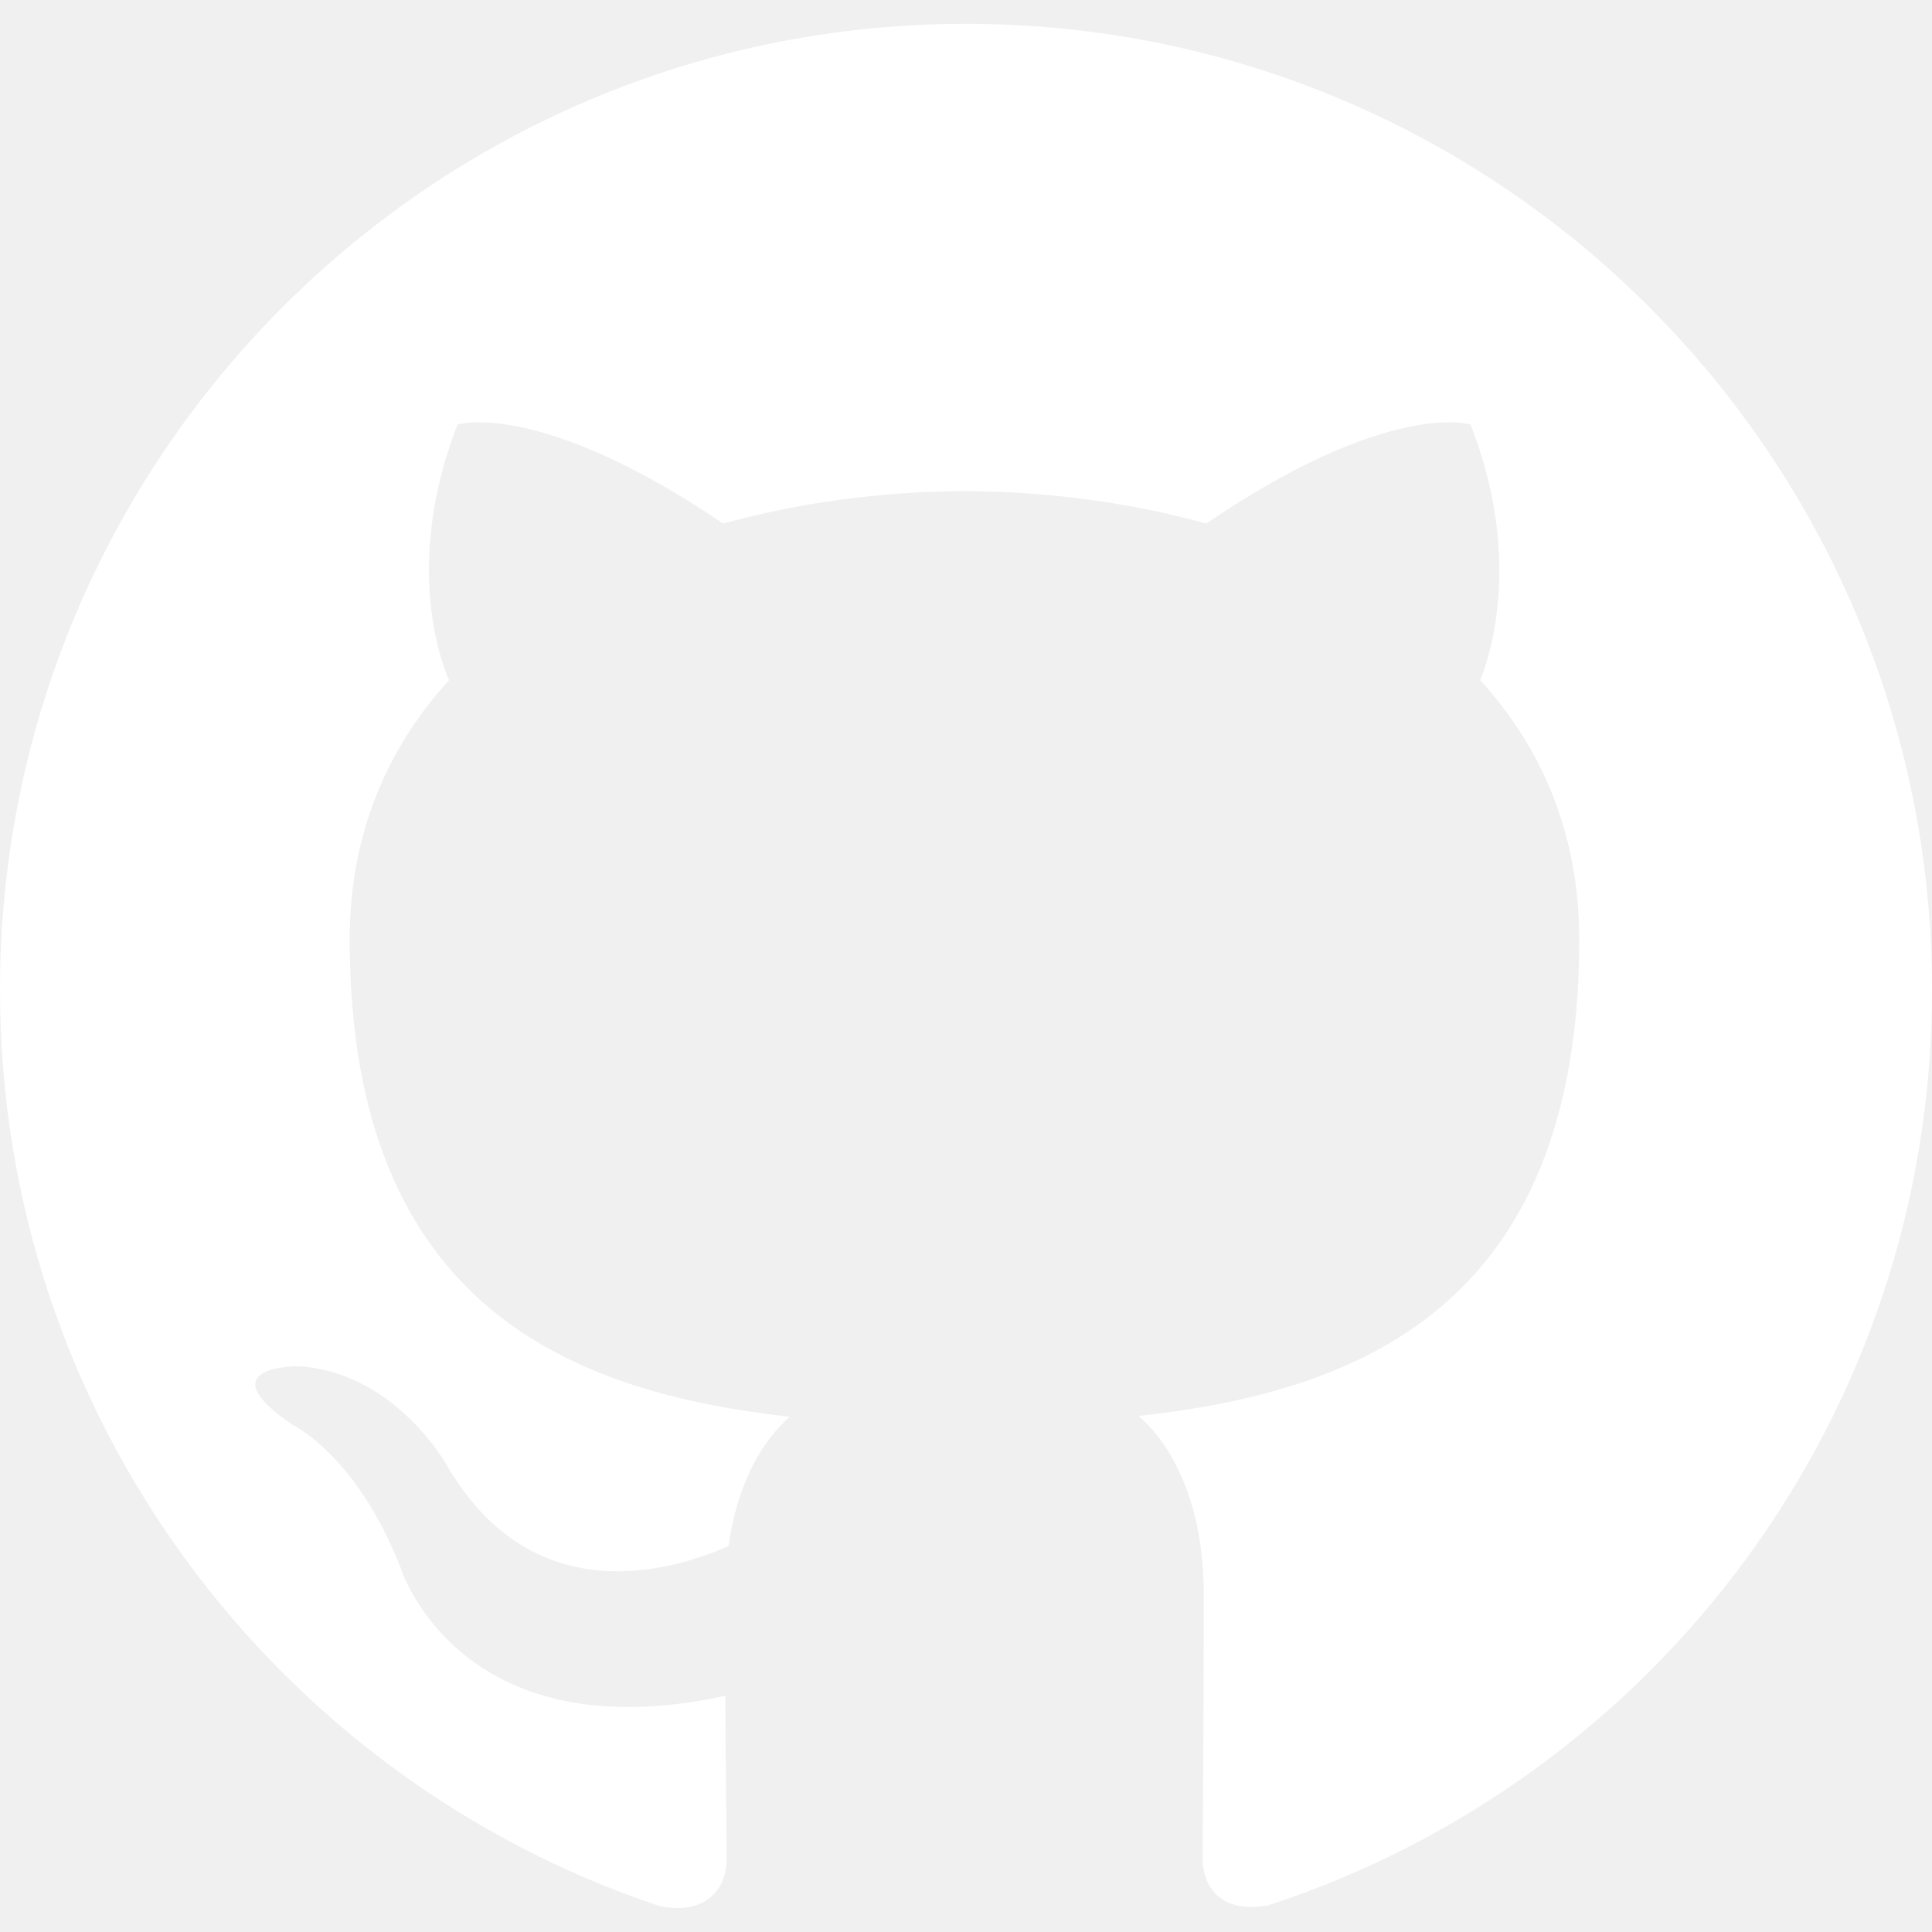
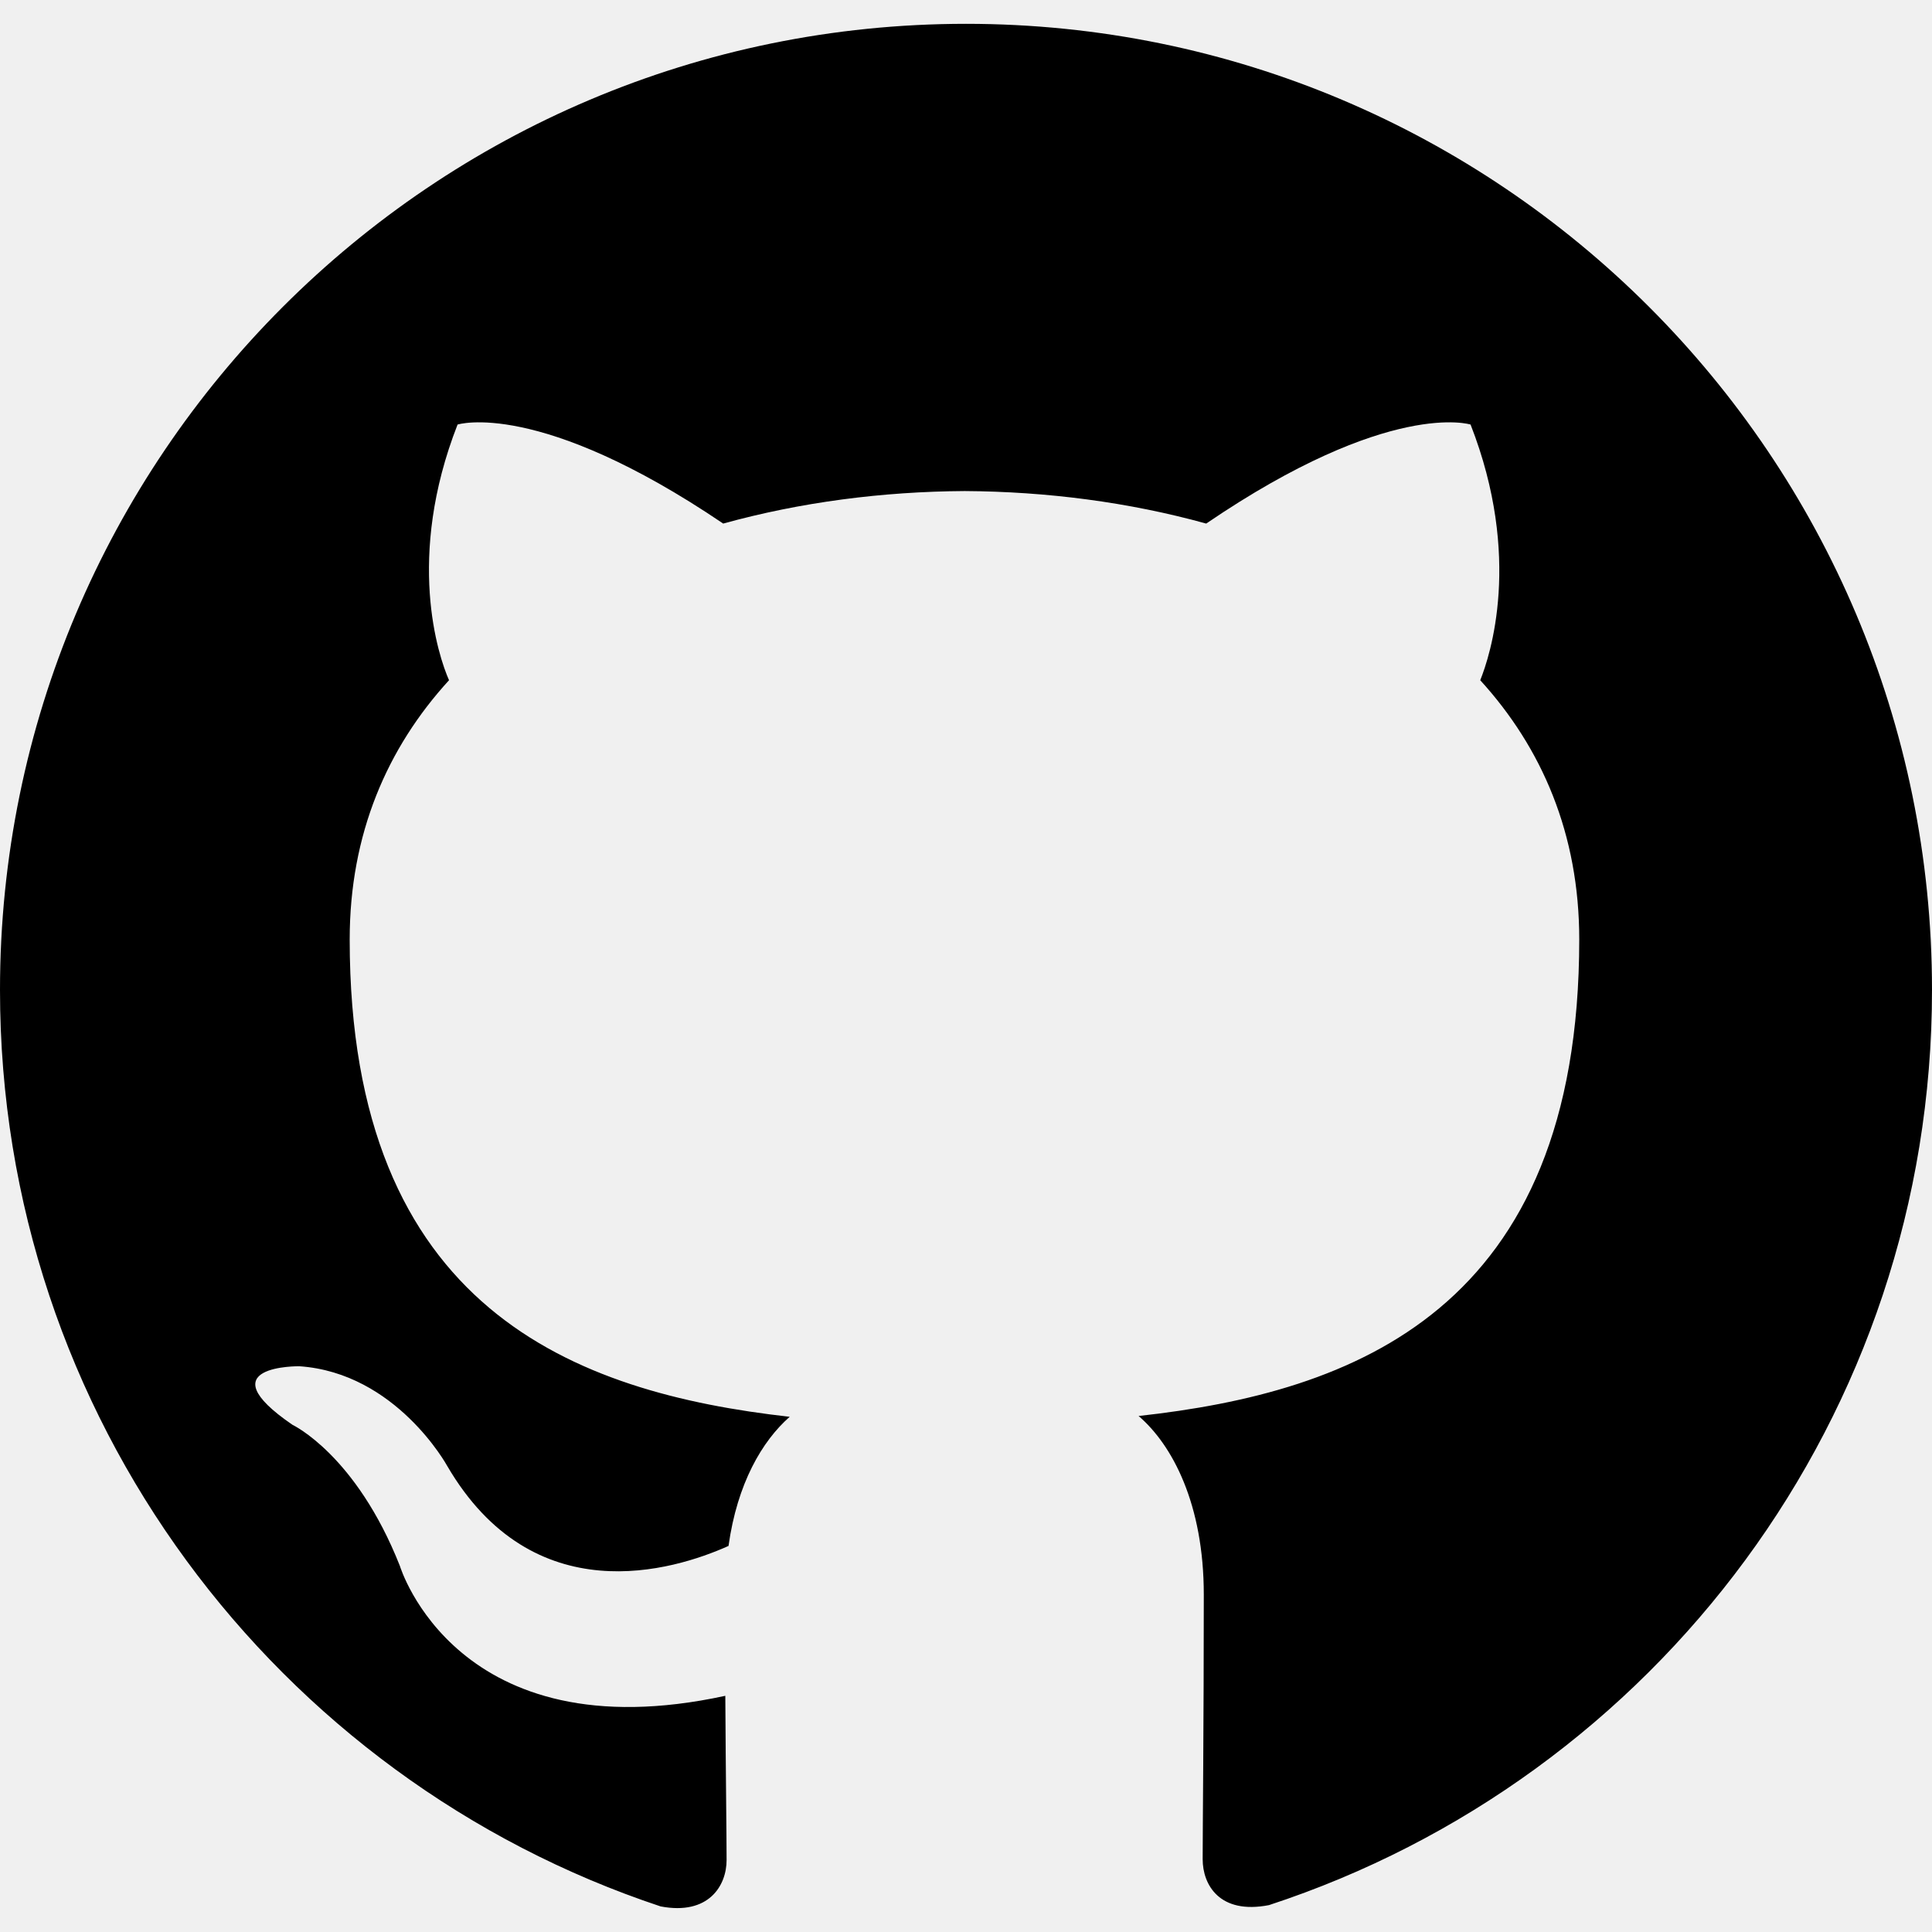
<svg xmlns="http://www.w3.org/2000/svg" width="12" height="12" viewBox="0 0 12 12" fill="none">
-   <path d="M6 0.148C2.685 0.148 0 2.835 0 6.149C0 8.8 1.719 11.049 4.103 11.841C4.402 11.898 4.513 11.712 4.513 11.553C4.513 11.41 4.508 11.033 4.505 10.533C2.836 10.895 2.484 9.727 2.484 9.727C2.211 9.035 1.817 8.85 1.817 8.85C1.273 8.478 1.859 8.486 1.859 8.486C2.461 8.527 2.777 9.104 2.777 9.104C3.312 10.021 4.182 9.756 4.525 9.602C4.579 9.214 4.734 8.95 4.905 8.8C3.572 8.65 2.172 8.134 2.172 5.835C2.172 5.18 2.405 4.645 2.789 4.225C2.722 4.074 2.519 3.463 2.842 2.637C2.842 2.637 3.345 2.476 4.492 3.252C4.972 3.119 5.482 3.053 5.992 3.05C6.502 3.053 7.012 3.119 7.492 3.252C8.632 2.476 9.134 2.637 9.134 2.637C9.457 3.463 9.255 4.074 9.194 4.225C9.577 4.645 9.809 5.18 9.809 5.835C9.809 8.14 8.407 8.648 7.072 8.795C7.282 8.975 7.477 9.343 7.477 9.905C7.477 10.708 7.47 11.353 7.47 11.548C7.47 11.706 7.574 11.893 7.882 11.833C10.283 11.046 12 8.796 12 6.149C12 2.835 9.313 0.148 6 0.148Z" fill="white" />
+   <path d="M6 0.148C2.685 0.148 0 2.835 0 6.149C0 8.8 1.719 11.049 4.103 11.841C4.402 11.898 4.513 11.712 4.513 11.553C4.513 11.41 4.508 11.033 4.505 10.533C2.836 10.895 2.484 9.727 2.484 9.727C2.211 9.035 1.817 8.85 1.817 8.85C1.273 8.478 1.859 8.486 1.859 8.486C2.461 8.527 2.777 9.104 2.777 9.104C3.312 10.021 4.182 9.756 4.525 9.602C4.579 9.214 4.734 8.95 4.905 8.8C3.572 8.65 2.172 8.134 2.172 5.835C2.172 5.18 2.405 4.645 2.789 4.225C2.722 4.074 2.519 3.463 2.842 2.637C2.842 2.637 3.345 2.476 4.492 3.252C4.972 3.119 5.482 3.053 5.992 3.05C6.502 3.053 7.012 3.119 7.492 3.252C8.632 2.476 9.134 2.637 9.134 2.637C9.457 3.463 9.255 4.074 9.194 4.225C9.577 4.645 9.809 5.18 9.809 5.835C9.809 8.14 8.407 8.648 7.072 8.795C7.282 8.975 7.477 9.343 7.477 9.905C7.477 10.708 7.47 11.353 7.47 11.548C7.47 11.706 7.574 11.893 7.882 11.833C10.283 11.046 12 8.796 12 6.149C12 2.835 9.313 0.148 6 0.148Z" fill="black" />
</svg>
